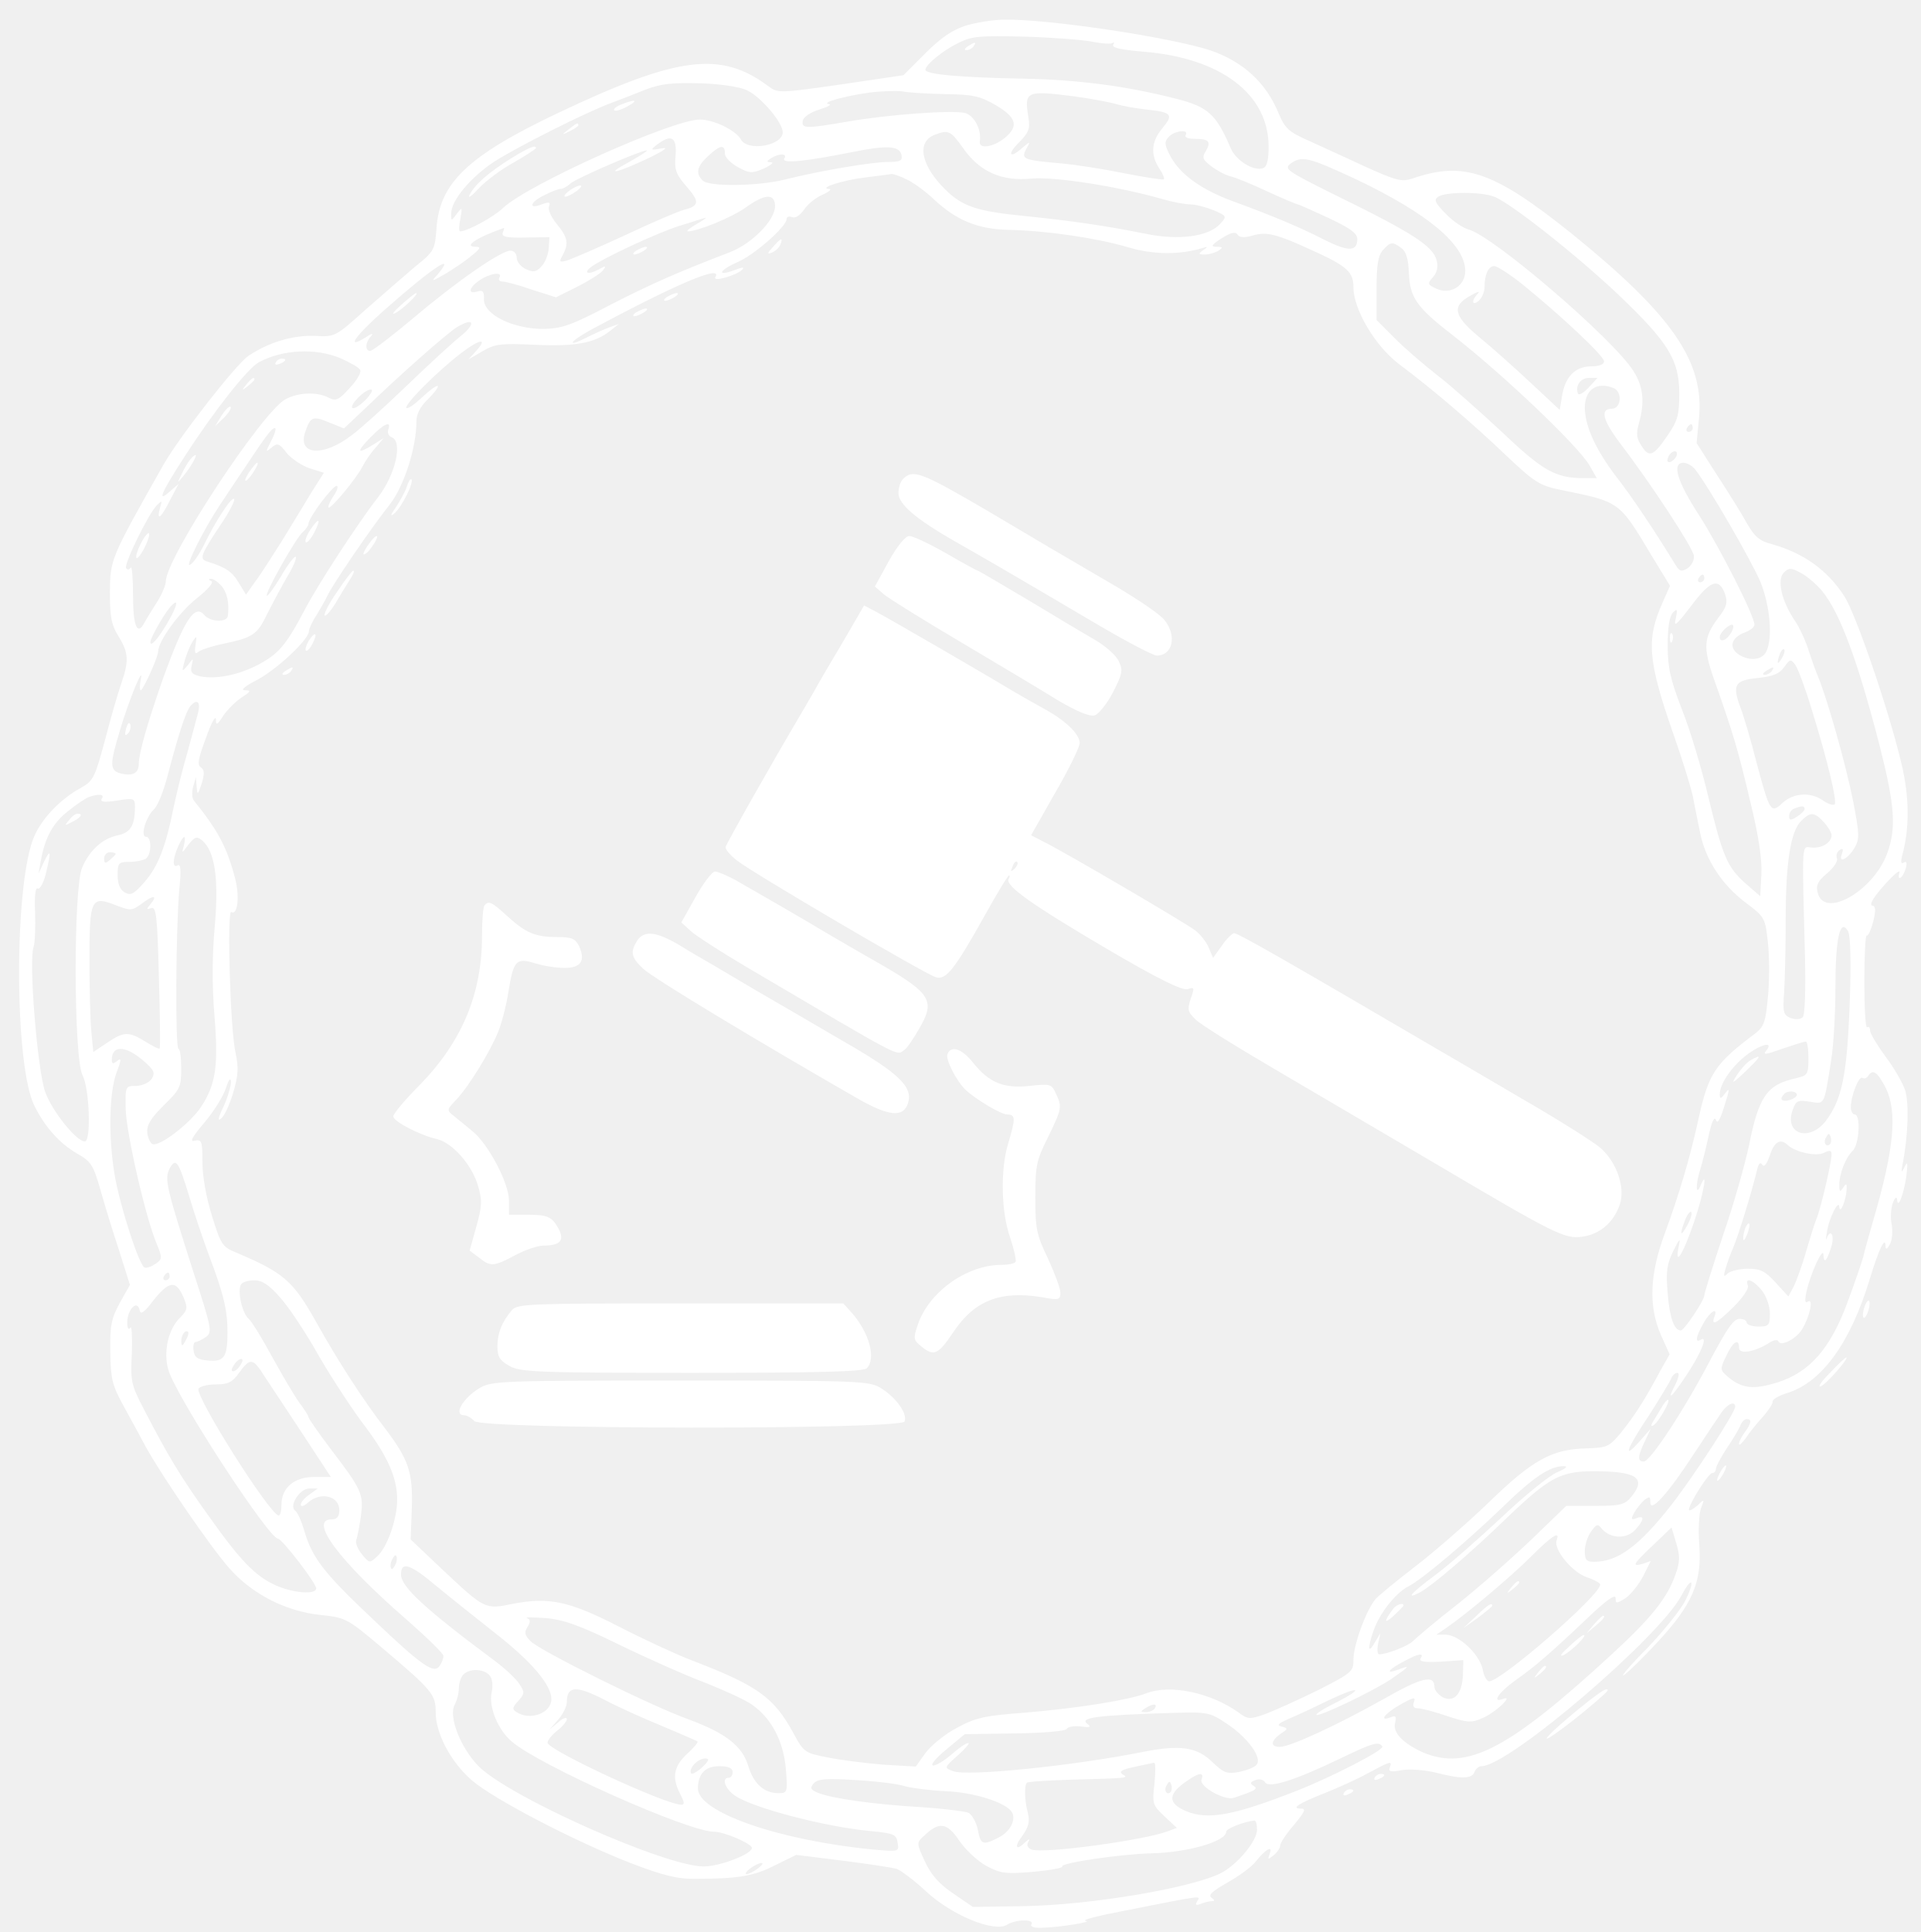
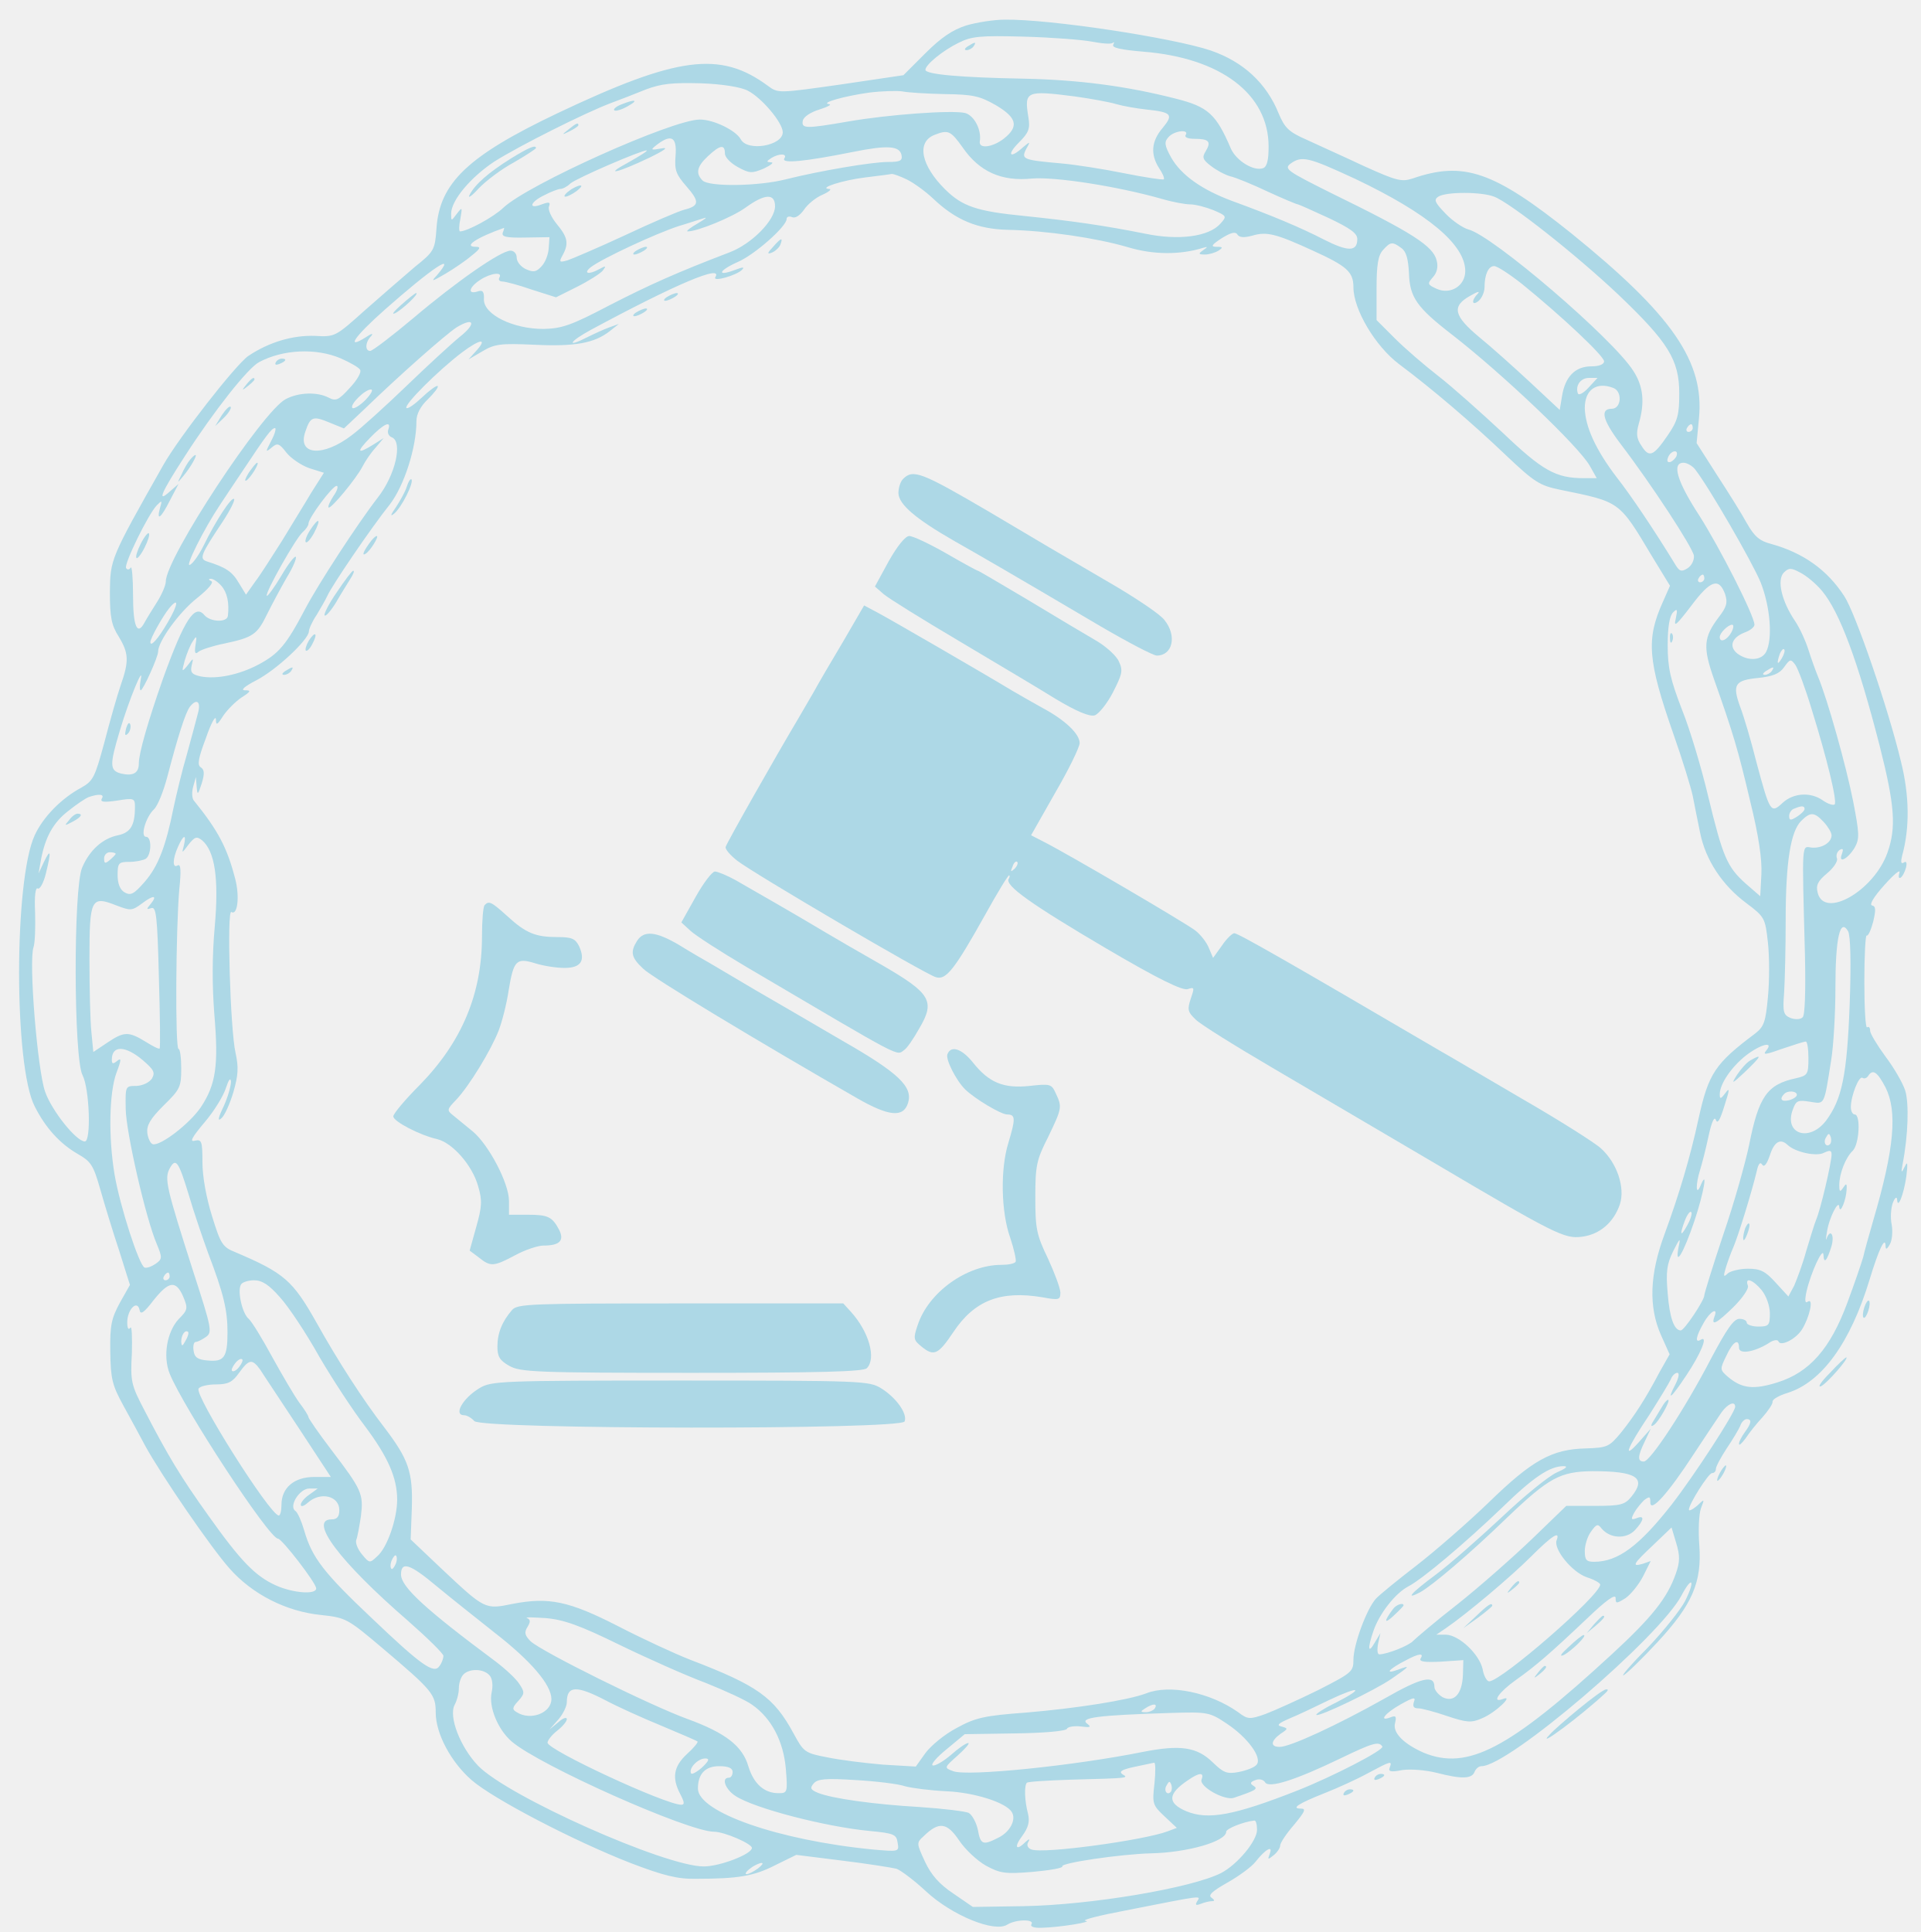
<svg xmlns="http://www.w3.org/2000/svg" version="1.0" width="498pt" height="501pt" viewBox="0 0 498 501" preserveAspectRatio="xMidYMid meet">
-   <g transform="translate(0,501) scale(0.1,-0.1)" fill="#FFFFFF" stroke="none">
+   <g transform="translate(0,501) scale(0.1,-0.1)" fill="#ADD8E6" stroke="none">
    <path d="M2506 4944 c-35 -11 -65 -31 -106 -72 l-57 -57 -162 -24 c-162 -23 -163 -23 -189 -4 -124 92 -235 77 -547 -71 -231 -110 -305 -180 -313 -298 -4 -56 -6 -60 -56 -100 -28 -24 -86 -74 -129 -112 -77 -69 -78 -70 -130 -67 -58 2 -119 -16 -173 -52 -33 -23 -179 -210 -220 -282 -138 -244 -138 -245 -139 -330 0 -66 4 -86 23 -116 26 -43 27 -63 5 -126 -9 -26 -28 -93 -42 -147 -25 -92 -29 -101 -61 -119 -52 -28 -99 -77 -120 -123 -54 -117 -54 -599 0 -703 28 -56 66 -97 111 -123 35 -20 41 -29 59 -92 11 -39 33 -111 49 -159 l28 -89 -26 -46 c-22 -41 -26 -58 -25 -127 1 -71 5 -87 34 -140 18 -33 44 -80 57 -105 43 -78 170 -263 218 -317 59 -67 147 -112 238 -121 64 -7 68 -9 159 -86 130 -110 138 -120 138 -167 0 -54 39 -128 93 -175 56 -49 268 -159 412 -215 86 -33 123 -42 170 -41 110 0 150 7 205 35 l55 27 120 -15 c65 -8 128 -18 140 -21 11 -4 46 -30 77 -59 67 -62 177 -107 210 -86 22 14 72 15 63 1 -4 -6 7 -10 27 -9 47 1 137 16 113 18 -11 2 36 14 105 27 203 40 194 39 185 24 -6 -10 -4 -12 9 -7 10 4 23 7 29 7 8 0 7 3 -1 9 -10 6 2 17 41 39 30 17 63 41 73 54 26 33 46 44 37 21 -6 -16 -5 -16 10 -4 9 7 17 19 17 25 0 7 16 31 36 54 28 34 32 42 18 42 -27 0 -7 13 61 40 33 13 84 36 113 52 60 32 63 33 56 14 -4 -10 3 -12 33 -6 21 3 60 0 88 -7 66 -17 92 -16 99 2 3 8 11 15 18 15 71 0 462 335 519 443 28 53 36 39 9 -15 -12 -23 -56 -78 -98 -122 -43 -43 -70 -75 -61 -70 9 5 48 43 87 85 91 98 116 156 109 252 -3 38 -1 80 4 95 10 26 10 26 -10 7 -12 -10 -21 -14 -21 -10 0 15 51 95 60 95 6 0 10 5 10 11 0 6 13 30 28 53 15 22 31 49 35 58 3 10 11 18 17 18 14 0 12 -11 -5 -34 -8 -11 -15 -24 -15 -30 0 -6 7 1 17 14 9 14 29 39 44 55 15 17 27 35 26 40 -1 6 16 16 39 23 89 28 163 130 213 295 23 76 40 112 41 87 0 -11 3 -11 11 3 6 10 8 33 5 51 -4 18 -2 44 3 57 5 13 10 17 11 9 1 -28 17 11 24 60 4 34 3 40 -4 25 -9 -18 -10 -17 -6 5 15 76 17 160 7 192 -6 19 -29 59 -51 88 -22 30 -40 60 -40 67 0 8 -3 12 -8 9 -4 -2 -7 51 -7 119 0 68 3 121 6 119 4 -2 11 14 17 36 7 30 7 40 -3 42 -8 2 5 23 32 53 25 28 42 42 39 32 -3 -10 -2 -16 3 -13 5 3 11 15 14 26 3 13 1 18 -6 13 -7 -4 -8 2 -4 18 20 72 19 156 -3 244 -33 138 -118 385 -147 429 -44 68 -106 112 -188 135 -32 8 -45 20 -64 53 -13 24 -48 80 -78 126 l-53 83 6 63 c15 148 -69 269 -331 481 -201 161 -279 188 -412 142 -28 -9 -41 -6 -125 32 -51 24 -118 54 -148 68 -48 21 -58 31 -74 69 -32 79 -92 134 -176 163 -98 33 -419 82 -535 80 -27 0 -72 -7 -99 -15z m326 -42 c26 -5 50 -7 54 -3 4 3 4 1 1 -5 -4 -8 20 -13 78 -18 201 -16 325 -110 325 -246 0 -35 -4 -52 -14 -56 -24 -9 -70 19 -84 51 -38 89 -59 108 -142 129 -129 33 -252 49 -395 52 -163 3 -255 11 -255 23 0 13 45 50 86 70 34 17 56 19 169 16 72 -2 151 -8 177 -13z m-893 -127 c36 -18 91 -83 91 -108 0 -35 -92 -51 -109 -18 -13 23 -70 51 -106 51 -71 0 -447 -169 -510 -229 -25 -24 -93 -61 -112 -61 -3 0 -3 15 1 33 5 30 5 31 -9 13 -15 -20 -15 -20 -15 0 0 34 50 94 112 135 63 40 236 127 303 152 22 8 63 24 90 35 40 15 68 18 143 16 56 -2 104 -10 121 -19z m511 -9 c74 -1 91 -5 133 -29 54 -32 60 -55 21 -86 -29 -23 -66 -28 -63 -8 5 30 -14 67 -38 74 -35 8 -199 -4 -303 -22 -110 -19 -122 -19 -118 2 2 10 20 22 43 29 22 7 33 13 25 14 -24 3 40 21 105 30 33 4 71 5 85 3 14 -3 63 -6 110 -7z m337 -6 c43 -6 92 -15 108 -20 17 -5 51 -11 78 -14 66 -7 71 -13 42 -48 -29 -34 -32 -68 -9 -104 9 -13 15 -27 12 -29 -2 -2 -49 5 -104 16 -54 11 -126 22 -159 25 -102 9 -107 11 -94 37 12 21 11 21 -8 5 -34 -31 -43 -20 -11 12 26 26 30 36 25 66 -11 68 -6 70 120 54z m-290 -133 c43 -62 100 -88 179 -80 61 5 222 -20 338 -53 27 -8 60 -14 73 -14 13 0 40 -7 60 -15 35 -15 35 -16 18 -35 -30 -34 -109 -44 -195 -26 -105 21 -188 33 -314 46 -123 12 -160 25 -204 68 -63 62 -76 123 -29 142 36 14 42 12 74 -33z m578 33 c-4 -6 6 -10 23 -10 37 0 44 -7 29 -32 -10 -16 -8 -22 13 -38 14 -11 36 -23 50 -27 14 -3 58 -21 98 -40 39 -18 75 -33 78 -33 2 0 38 -16 79 -35 57 -27 75 -40 75 -55 0 -33 -24 -33 -87 -1 -60 31 -134 62 -238 100 -78 29 -132 67 -158 113 -17 31 -18 40 -7 52 14 17 55 22 45 6z m-1323 -54 c-3 -37 1 -48 28 -79 35 -40 34 -51 -6 -61 -15 -4 -83 -33 -153 -66 -69 -32 -137 -61 -149 -65 -21 -6 -23 -5 -13 13 17 31 13 47 -15 81 -14 17 -24 38 -20 46 4 11 0 12 -19 5 -36 -14 -31 6 7 24 17 9 36 16 41 16 6 0 18 6 26 14 16 14 183 86 198 86 4 -1 -17 -14 -47 -31 -67 -36 -30 -28 54 12 41 20 51 28 31 24 -28 -5 -29 -4 -11 10 37 28 52 20 48 -29z m128 6 c0 -10 15 -25 33 -35 31 -17 37 -17 68 -4 19 9 27 16 19 16 -13 1 -13 2 0 11 21 13 43 12 34 -1 -8 -14 53 -8 178 17 89 18 121 16 126 -8 3 -15 -4 -18 -35 -18 -42 0 -177 -23 -265 -45 -70 -18 -199 -20 -216 -3 -19 19 -14 37 14 63 32 30 44 31 44 7z m1635 -66 c187 -89 285 -170 285 -239 0 -38 -38 -62 -74 -46 -24 11 -25 13 -10 30 11 12 14 27 10 43 -9 38 -62 72 -275 176 -112 56 -121 62 -105 75 30 22 46 18 169 -39z m-1162 -2 c18 -9 48 -31 67 -49 59 -56 115 -79 194 -81 100 -2 229 -21 311 -45 66 -20 136 -20 194 -2 14 4 14 3 1 -6 -13 -9 -12 -11 5 -11 11 0 27 5 35 10 12 8 12 10 -5 10 -16 0 -13 5 13 22 24 15 36 18 41 10 5 -8 17 -9 39 -3 37 11 61 5 157 -39 88 -40 105 -55 105 -95 0 -57 56 -152 118 -199 87 -65 190 -153 278 -237 74 -70 87 -78 140 -89 156 -32 152 -28 238 -172 l47 -77 -19 -43 c-43 -96 -39 -150 28 -342 23 -65 45 -137 50 -160 4 -22 13 -65 19 -95 14 -71 58 -137 120 -183 48 -36 49 -39 56 -103 4 -36 4 -99 0 -140 -6 -65 -10 -77 -33 -95 -104 -78 -121 -103 -147 -221 -22 -102 -51 -198 -88 -299 -39 -105 -42 -189 -9 -263 l22 -49 -26 -46 c-38 -72 -65 -113 -100 -157 -31 -37 -35 -39 -91 -41 -88 -2 -139 -30 -252 -140 -55 -53 -140 -127 -188 -164 -48 -37 -96 -76 -105 -86 -24 -27 -58 -119 -58 -158 0 -31 -4 -34 -92 -79 -51 -25 -113 -53 -137 -62 -40 -14 -45 -14 -70 5 -72 51 -177 73 -238 49 -47 -18 -181 -39 -312 -50 -108 -8 -131 -13 -180 -40 -31 -16 -67 -46 -81 -65 l-25 -35 -85 5 c-47 4 -112 12 -145 19 -58 11 -61 14 -87 62 -51 94 -93 124 -268 191 -41 16 -125 55 -187 87 -127 65 -179 76 -273 58 -73 -15 -72 -15 -186 92 l-79 75 3 80 c3 95 -8 127 -71 210 -55 71 -122 175 -176 272 -62 110 -84 129 -211 183 -33 13 -38 22 -60 93 -15 48 -25 103 -25 140 0 55 -2 60 -20 56 -14 -4 -7 9 25 47 25 29 50 70 56 90 7 21 12 28 13 16 0 -11 -8 -40 -19 -64 -15 -31 -16 -40 -6 -31 8 6 22 37 31 67 13 45 14 65 6 102 -14 60 -23 374 -11 366 16 -10 22 40 10 86 -21 81 -44 125 -108 204 -4 6 -5 21 -1 35 l7 25 2 -25 c2 -23 3 -22 13 8 8 26 7 36 -2 42 -10 6 -7 23 13 76 13 38 25 60 26 49 0 -17 3 -16 19 9 10 15 32 37 47 47 25 16 26 19 9 19 -12 0 -1 10 30 26 52 27 134 104 136 126 0 7 9 27 20 43 10 17 23 39 28 50 12 27 114 177 162 237 37 48 69 147 69 216 0 18 10 38 30 57 16 16 28 31 25 34 -3 2 -21 -11 -40 -29 -19 -18 -37 -31 -41 -28 -7 8 82 97 144 144 48 36 68 38 36 3 l-19 -21 36 21 c32 19 47 21 135 17 105 -5 155 4 195 35 l24 19 -25 -9 c-14 -5 -40 -17 -58 -26 -55 -28 -46 -11 11 20 219 118 344 171 322 136 -7 -13 55 5 69 19 8 8 3 8 -18 0 -48 -18 -43 -2 6 20 45 19 128 93 128 112 0 6 6 8 14 5 9 -4 21 5 31 19 9 14 31 32 48 39 18 8 25 15 17 15 -29 2 36 23 95 30 33 4 64 8 68 9 4 0 22 -6 40 -15z m1522 -44 c42 -16 212 -150 322 -254 129 -123 158 -169 158 -256 0 -56 -4 -71 -30 -109 -37 -54 -48 -59 -68 -27 -13 19 -14 32 -7 57 16 55 12 97 -14 137 -52 83 -366 352 -428 367 -14 4 -41 22 -59 41 -28 29 -31 36 -19 44 20 13 112 13 145 0z m-1865 -25 c0 -36 -60 -97 -117 -119 -136 -52 -208 -84 -313 -138 -99 -52 -123 -60 -171 -61 -78 0 -154 37 -154 76 1 21 -3 26 -17 21 -26 -8 -22 11 7 30 27 18 60 22 50 6 -3 -5 0 -10 8 -10 7 0 42 -9 76 -21 l63 -20 54 27 c30 15 60 34 67 42 10 13 9 14 -11 3 -26 -14 -40 -10 -20 6 30 23 170 88 229 107 24 7 53 17 64 20 11 4 4 -2 -15 -13 -19 -11 -31 -20 -27 -21 24 -1 117 37 151 62 50 36 76 37 76 3z m-706 -68 c-4 -11 9 -14 58 -13 l63 1 -2 -29 c-1 -16 -9 -37 -19 -47 -13 -14 -20 -16 -40 -7 -13 6 -24 19 -24 30 0 10 -7 18 -16 18 -25 0 -140 -80 -251 -174 -56 -47 -107 -86 -113 -86 -14 0 -13 23 3 39 6 8 0 6 -15 -4 -53 -33 -28 3 50 72 121 107 190 154 135 89 -16 -17 -14 -17 22 4 22 13 53 34 68 47 23 18 25 23 11 23 -34 0 2 24 73 49 1 1 0 -5 -3 -12z m2330 -40 c13 -9 18 -28 20 -65 2 -63 20 -89 112 -160 130 -101 328 -289 357 -340 l18 -32 -33 0 c-73 0 -107 19 -211 118 -57 53 -132 120 -167 147 -36 28 -86 71 -112 97 l-48 48 0 82 c0 62 4 86 17 100 19 21 24 22 47 5z m314 -94 c101 -82 212 -186 212 -200 0 -8 -13 -13 -33 -13 -42 0 -68 -27 -76 -77 l-6 -36 -76 71 c-42 39 -101 92 -133 118 -66 55 -72 80 -23 107 17 10 26 13 20 6 -18 -18 -16 -34 2 -19 8 7 15 23 15 35 0 33 10 55 25 55 8 0 40 -21 73 -47z m-2755 -136 c-21 -17 -83 -74 -138 -127 -55 -53 -119 -111 -142 -128 -75 -58 -143 -53 -121 9 13 39 20 41 63 23 l37 -15 52 49 c93 90 211 194 240 213 46 28 52 10 9 -24z m-310 -56 c25 -11 48 -24 51 -30 4 -6 -8 -27 -27 -47 -29 -32 -36 -35 -55 -25 -29 15 -77 14 -111 -4 -60 -31 -311 -412 -311 -473 0 -9 -10 -33 -22 -52 -12 -19 -27 -43 -33 -54 -19 -36 -30 -11 -30 71 0 44 -3 77 -6 71 -4 -6 -9 -6 -12 -1 -6 10 58 141 80 163 13 13 14 13 8 -7 -10 -37 3 -26 26 20 l22 42 -22 -19 c-35 -32 -24 -5 39 92 74 115 163 228 192 243 62 33 147 37 211 10z m3236 -77 c-13 -14 -25 -20 -27 -14 -7 20 7 40 29 40 l22 0 -24 -26z m65 0 c24 -9 21 -54 -4 -54 -31 0 -24 -29 22 -90 81 -106 188 -270 191 -291 1 -12 -6 -26 -17 -33 -15 -9 -20 -8 -30 8 -55 90 -116 181 -153 228 -55 72 -82 132 -83 180 0 47 30 69 74 52z m-3236 -31 c-15 -15 -30 -24 -34 -21 -8 8 32 48 48 48 7 0 0 -12 -14 -27z m59 -77 c-3 -8 1 -17 9 -20 29 -11 10 -97 -36 -156 -52 -67 -155 -225 -189 -290 -49 -93 -68 -115 -120 -143 -51 -27 -109 -39 -151 -31 -22 5 -27 10 -23 28 5 21 5 21 -10 1 -16 -19 -16 -18 -8 12 5 17 14 40 21 50 10 16 11 14 7 -10 -3 -20 -1 -25 8 -17 6 5 36 15 66 21 75 16 86 23 112 77 13 26 36 69 51 95 16 26 26 50 23 53 -3 3 -20 -19 -38 -50 -18 -30 -35 -53 -37 -51 -6 6 76 151 93 165 8 7 15 17 15 22 0 15 62 98 73 98 5 0 2 -12 -8 -26 -9 -14 -15 -27 -13 -30 6 -5 72 75 88 106 7 14 22 36 34 49 l21 25 -27 -17 c-42 -26 -45 -20 -8 18 35 36 56 46 47 21z m3383 4 c0 -5 -5 -10 -11 -10 -5 0 -7 5 -4 10 3 6 8 10 11 10 2 0 4 -4 4 -10z m-3686 -32 c-16 -31 -16 -32 0 -19 15 13 20 12 39 -13 12 -15 39 -33 59 -40 l38 -12 -33 -52 c-17 -29 -52 -85 -76 -125 -25 -39 -55 -87 -69 -105 l-24 -34 -19 31 c-17 29 -34 40 -82 55 -21 7 -17 17 41 104 19 29 32 55 29 58 -6 7 -48 -57 -79 -121 -12 -24 -28 -47 -36 -50 -12 -5 36 92 78 155 9 14 36 54 60 90 61 92 74 109 83 110 4 0 0 -15 -9 -32z m3644 -40 c-2 -6 -10 -14 -16 -16 -7 -2 -10 2 -6 12 7 18 28 22 22 4z m48 -35 c36 -46 148 -240 170 -293 25 -63 32 -147 14 -181 -12 -22 -47 -24 -74 -4 -23 18 -15 42 19 55 14 5 25 14 25 20 0 23 -90 200 -143 283 -58 89 -72 137 -41 137 9 0 23 -8 30 -17z m329 -315 c46 -55 93 -181 150 -403 39 -154 43 -211 20 -276 -35 -99 -164 -173 -181 -104 -5 19 0 30 24 50 17 14 29 32 26 39 -3 8 0 17 7 22 9 5 10 2 6 -10 -11 -27 15 -14 33 16 13 23 12 37 -4 120 -18 91 -66 263 -91 323 -7 17 -18 48 -25 70 -7 22 -22 56 -35 75 -35 52 -47 106 -29 125 13 13 19 13 43 0 16 -8 41 -29 56 -47z m-305 32 c0 -5 -5 -10 -11 -10 -5 0 -7 5 -4 10 3 6 8 10 11 10 2 0 4 -4 4 -10z m-3846 -19 c15 -17 21 -44 17 -78 -2 -18 -46 -16 -61 2 -25 30 -52 -12 -107 -164 -39 -111 -63 -194 -63 -221 0 -25 -15 -33 -46 -26 -30 8 -30 22 -3 112 23 78 63 175 54 132 -3 -16 -3 -28 0 -28 6 0 45 86 45 100 0 27 55 103 101 139 30 24 44 41 37 44 -7 3 -8 6 -2 6 6 1 18 -7 28 -18z m3900 -22 c7 -22 4 -33 -17 -60 -39 -52 -41 -77 -12 -160 50 -141 63 -185 94 -317 22 -89 31 -151 29 -189 l-3 -57 -38 33 c-48 43 -59 69 -97 226 -17 72 -47 173 -68 225 -30 78 -37 108 -37 167 0 48 5 76 14 85 11 11 12 8 7 -16 -6 -24 1 -18 40 33 50 67 72 74 88 30z m-4039 -73 c-25 -43 -45 -65 -45 -51 0 10 32 67 49 88 26 31 23 9 -4 -37z m4055 -26 c-11 -20 -30 -28 -30 -12 0 11 22 32 32 32 5 0 4 -9 -2 -20z m131 -67 c-12 -20 -14 -14 -5 12 4 9 9 14 11 11 3 -2 0 -13 -6 -23z m77 -131 c41 -132 67 -240 60 -248 -4 -3 -17 1 -30 10 -32 23 -77 20 -105 -6 -31 -29 -33 -24 -68 106 -14 56 -33 120 -42 143 -21 58 -14 69 47 75 38 4 55 11 67 28 15 21 17 22 29 6 7 -10 26 -61 42 -114z m-103 98 c-3 -5 -12 -10 -18 -10 -7 0 -6 4 3 10 19 12 23 12 15 0z m-4081 -107 c-4 -16 -17 -64 -29 -108 -13 -44 -28 -107 -35 -140 -20 -100 -40 -152 -75 -192 -28 -32 -36 -36 -52 -27 -12 7 -18 23 -18 45 0 31 3 34 30 34 17 0 36 4 43 8 15 10 16 57 1 57 -16 0 -1 51 20 71 10 9 25 47 35 85 27 103 47 167 59 182 17 21 28 13 21 -15z m-250 -224 c-5 -9 6 -10 40 -5 43 7 46 6 46 -16 0 -48 -11 -67 -44 -74 -40 -8 -74 -39 -93 -84 -23 -53 -22 -494 1 -538 18 -34 23 -172 6 -172 -22 0 -86 80 -103 129 -20 57 -43 339 -30 375 4 12 5 52 4 90 -2 43 1 66 7 62 5 -3 15 14 21 39 14 57 13 67 -5 30 l-14 -30 6 34 c11 60 32 98 71 128 21 17 45 33 53 36 26 9 42 8 34 -4z m4416 -27 c0 -4 -9 -13 -20 -20 -16 -10 -20 -10 -20 2 0 8 6 17 13 19 19 8 27 8 27 -1z m50 -34 c11 -12 20 -27 20 -34 0 -19 -25 -34 -51 -32 -27 3 -26 24 -18 -279 2 -94 0 -156 -6 -161 -6 -6 -19 -6 -31 -2 -19 8 -21 15 -17 67 2 32 4 117 4 188 0 150 13 229 40 256 24 24 34 24 59 -3z m-4253 -60 c-6 -22 -6 -22 12 2 16 20 21 22 35 11 33 -28 44 -98 33 -223 -7 -77 -7 -154 -1 -230 11 -131 4 -180 -35 -239 -29 -43 -106 -102 -125 -96 -6 2 -12 15 -14 29 -2 20 8 37 42 71 43 42 46 48 46 96 0 28 -3 51 -7 51 -9 0 -7 312 2 414 5 48 4 66 -4 62 -14 -9 -14 16 1 49 14 31 22 33 15 3z m-177 -22 c0 -2 -7 -9 -15 -16 -12 -10 -15 -10 -15 4 0 9 7 16 15 16 8 0 15 -2 15 -4z m90 -131 c-11 -13 -10 -14 2 -10 13 5 16 -19 20 -177 3 -101 4 -185 2 -187 -2 -2 -18 6 -37 18 -44 27 -56 26 -99 -3 l-36 -24 -5 52 c-3 28 -5 113 -5 189 0 157 4 165 70 139 37 -14 40 -14 66 5 30 23 42 22 22 -2z m4407 -259 c-7 -185 -20 -247 -62 -303 -44 -56 -110 -33 -85 31 8 22 13 24 44 19 39 -6 36 -12 55 108 6 36 11 121 11 188 0 128 12 182 33 146 6 -12 8 -79 4 -189z m-107 -140 c0 -42 -2 -45 -32 -52 -75 -16 -97 -47 -122 -174 -10 -47 -39 -151 -67 -232 -27 -81 -49 -152 -49 -157 0 -13 -52 -91 -61 -91 -17 0 -29 32 -34 96 -5 57 -2 76 14 109 18 36 20 37 14 10 -10 -53 13 -15 41 68 25 74 36 140 16 92 -12 -28 -13 3 -1 41 5 16 15 55 22 88 8 37 15 52 19 42 4 -12 11 0 22 36 14 43 14 49 3 34 -12 -16 -15 -17 -15 -4 0 27 30 71 68 101 39 30 74 38 52 12 -9 -11 -1 -10 41 5 30 10 57 19 62 19 4 1 7 -19 7 -43z m-4320 -5 c29 -25 33 -32 24 -48 -7 -10 -23 -18 -40 -19 -29 0 -29 0 -28 -60 1 -60 52 -284 81 -351 14 -34 14 -38 -3 -50 -10 -7 -23 -12 -29 -10 -14 5 -64 159 -78 242 -16 96 -14 211 5 263 13 34 13 40 2 31 -11 -9 -14 -8 -14 3 0 38 35 37 80 -1z m4520 -71 c31 -62 23 -158 -32 -345 -11 -38 -23 -81 -26 -95 -4 -14 -22 -67 -41 -118 -44 -119 -98 -181 -182 -207 -61 -19 -91 -16 -127 14 -22 19 -22 20 -5 55 17 37 33 47 33 21 0 -18 40 -11 77 12 11 8 23 10 25 5 5 -15 45 5 61 30 20 32 31 82 16 73 -8 -6 -9 2 -4 26 11 48 43 118 44 95 1 -25 9 -16 21 23 8 29 -3 46 -13 19 -2 -7 -2 1 1 17 5 36 31 87 32 65 2 -21 18 19 19 45 1 17 -1 17 -9 5 -8 -12 -10 -11 -10 7 0 29 16 71 35 89 17 17 21 94 5 94 -5 0 -10 8 -10 19 0 29 21 82 30 76 5 -3 11 -1 15 5 12 19 24 10 45 -30z m-230 -19 c0 -5 -9 -11 -20 -14 -20 -5 -26 3 -13 16 9 10 33 8 33 -2z m86 -128 c-10 -10 -19 5 -10 18 6 11 8 11 12 0 2 -7 1 -15 -2 -18z m-110 -2 c20 -19 76 -31 95 -20 15 7 19 6 19 -5 0 -20 -28 -141 -40 -169 -5 -12 -16 -49 -26 -82 -9 -33 -24 -73 -31 -89 l-15 -28 -33 36 c-27 30 -40 36 -72 36 -21 0 -45 -6 -52 -12 -11 -11 -12 -8 -6 12 4 14 13 39 20 55 13 30 48 144 61 198 4 19 9 25 14 17 5 -8 12 1 20 24 11 35 27 45 46 27z m-4146 -131 c12 -41 35 -109 50 -150 40 -105 50 -147 50 -205 0 -65 -9 -77 -51 -73 -26 2 -35 8 -37 26 -2 12 1 22 5 22 5 0 17 6 27 13 17 12 15 22 -32 167 -71 222 -76 243 -62 270 16 29 23 19 50 -70z m3886 -77 c-18 -33 -21 -26 -6 13 6 15 13 24 16 21 3 -3 -1 -18 -10 -34z m-3936 -133 c0 -5 -5 -10 -11 -10 -5 0 -7 5 -4 10 3 6 8 10 11 10 2 0 4 -4 4 -10z m286 -54 c22 -24 68 -93 102 -154 35 -60 89 -142 119 -181 59 -79 83 -133 83 -190 0 -50 -26 -125 -52 -147 -19 -18 -20 -18 -39 5 -11 13 -18 30 -15 38 3 7 8 35 12 61 7 58 3 68 -78 174 -32 42 -58 80 -58 83 0 4 -11 21 -24 38 -13 18 -44 71 -70 118 -26 48 -53 92 -61 99 -17 14 -30 73 -20 89 3 6 19 11 34 11 21 0 39 -12 67 -44z m3843 18 c12 -15 21 -41 21 -60 0 -31 -3 -34 -30 -34 -16 0 -30 5 -30 10 0 6 -9 10 -19 10 -15 0 -33 -27 -73 -102 -68 -131 -158 -268 -175 -268 -17 0 -16 14 3 53 l15 32 -31 -35 c-43 -48 -31 -16 28 72 26 41 51 82 55 91 3 9 11 17 17 17 6 0 4 -12 -5 -30 -24 -46 -11 -36 28 23 37 55 58 105 38 93 -16 -10 -13 8 7 43 17 31 39 43 28 16 -9 -25 6 -17 50 26 24 24 40 48 37 55 -9 24 14 15 36 -12z m-4094 -16 c13 -31 12 -35 -12 -59 -30 -33 -41 -96 -23 -141 36 -89 258 -428 281 -428 10 0 99 -115 99 -129 0 -17 -61 -12 -105 8 -53 24 -91 63 -174 180 -71 99 -105 155 -167 275 -34 65 -36 74 -32 147 1 42 0 72 -4 66 -5 -7 -8 -1 -8 14 0 33 26 60 32 32 2 -13 11 -8 36 25 40 50 58 53 77 10z m6 -115 c-8 -15 -10 -15 -11 -2 0 17 10 32 18 25 2 -3 -1 -13 -7 -23z m139 -68 c-7 -9 -15 -13 -18 -10 -3 2 1 11 8 20 7 9 15 13 18 10 3 -2 -1 -11 -8 -20z m55 -7 c8 -13 53 -80 99 -150 l84 -128 -43 0 c-52 0 -85 -28 -85 -72 0 -15 -3 -28 -7 -28 -23 1 -219 312 -208 329 3 6 24 11 45 11 32 0 43 6 60 30 26 36 34 37 55 8z m3825 -96 c0 -15 -106 -178 -165 -254 -84 -107 -139 -148 -201 -148 -20 0 -24 5 -24 28 0 15 7 38 16 50 14 20 18 21 27 9 22 -27 64 -29 87 -5 24 26 26 40 4 31 -14 -5 -15 -3 -6 14 6 11 18 25 26 33 14 10 16 10 16 -6 0 -28 46 23 113 126 31 47 63 95 72 108 16 22 35 30 35 14z m-462 -170 c-21 -9 -86 -62 -144 -117 -59 -55 -135 -122 -170 -148 -66 -49 -81 -67 -41 -46 31 17 128 99 227 195 107 102 136 118 220 119 114 0 141 -17 101 -66 -17 -21 -28 -24 -94 -24 l-75 0 -88 -85 c-49 -47 -136 -124 -194 -170 -58 -45 -109 -89 -115 -95 -10 -12 -68 -35 -88 -35 -5 0 -6 12 -3 28 l6 27 -15 -25 c-17 -30 -19 -15 -3 31 15 44 56 97 90 115 37 19 148 113 243 204 81 79 124 108 160 108 13 0 6 -6 -17 -16z m-3236 -58 c-12 -8 -22 -20 -22 -26 0 -6 8 -4 18 5 33 30 82 18 82 -19 0 -17 -6 -24 -20 -24 -61 0 20 -109 198 -263 50 -44 92 -85 92 -91 0 -6 -4 -18 -10 -26 -14 -22 -46 0 -176 124 -124 117 -155 157 -175 227 -7 24 -17 47 -23 51 -18 12 11 58 36 58 l22 0 -22 -16z m3544 -205 c-22 -63 -62 -113 -165 -208 -268 -247 -375 -303 -489 -256 -52 23 -81 52 -74 77 4 17 2 20 -11 15 -33 -13 -16 10 25 33 34 19 40 20 35 7 -4 -12 -1 -17 11 -17 9 0 43 -9 75 -20 51 -17 63 -18 90 -6 35 14 86 63 54 50 -30 -11 -9 19 35 50 51 36 90 70 185 160 48 46 73 64 73 52 0 -15 2 -15 26 0 14 10 34 35 45 56 l20 40 -20 -7 c-31 -9 -26 -1 27 49 l47 45 12 -40 c10 -33 10 -49 -1 -80z m-309 87 c-9 -23 40 -83 78 -96 19 -6 35 -15 35 -19 0 -28 -257 -251 -288 -251 -6 0 -14 14 -17 32 -9 39 -61 88 -95 89 l-25 0 25 17 c54 37 168 133 220 185 55 55 77 69 67 43z m-3011 -62 c-4 -9 -9 -15 -11 -12 -3 3 -3 13 1 22 4 9 9 15 11 12 3 -3 3 -13 -1 -22z m106 -57 c35 -29 103 -83 151 -121 94 -73 147 -135 147 -172 0 -36 -54 -57 -90 -34 -12 7 -12 12 4 29 17 19 17 23 3 44 -8 13 -36 39 -61 58 -183 136 -246 194 -246 226 0 35 23 28 92 -30z m474 -152 c72 -35 173 -80 224 -99 50 -20 105 -45 121 -57 50 -35 81 -95 87 -166 5 -61 4 -63 -19 -63 -37 0 -64 24 -78 69 -15 53 -59 87 -157 123 -97 35 -381 176 -408 202 -15 15 -17 23 -8 37 8 13 8 19 -1 23 -7 3 15 2 48 0 47 -4 89 -19 191 -69z m2078 -36 c-4 -8 11 -10 52 -8 l59 4 -1 -38 c-2 -50 -23 -73 -53 -58 -11 7 -21 18 -21 27 0 32 -34 24 -130 -31 -121 -68 -244 -125 -271 -125 -25 0 -24 15 2 34 20 13 20 14 2 19 -13 3 -8 8 22 21 22 9 68 31 103 48 78 37 93 32 17 -7 -31 -15 -54 -30 -51 -32 6 -6 150 63 194 93 49 34 52 37 17 24 -36 -13 -23 2 20 24 35 19 49 20 39 5z m-2414 -44 c7 -8 9 -26 5 -44 -8 -37 16 -96 52 -127 72 -62 458 -234 525 -234 26 0 98 -31 98 -42 0 -16 -83 -48 -125 -48 -100 0 -507 181 -585 261 -46 48 -77 127 -61 158 6 11 11 30 11 43 0 13 5 29 12 36 16 16 53 15 68 -3z m300 -64 c30 -16 96 -46 145 -66 50 -21 92 -39 94 -41 2 -2 -10 -17 -28 -33 -34 -32 -39 -61 -17 -103 11 -21 12 -28 3 -28 -41 0 -347 142 -347 161 0 6 11 20 25 31 14 11 25 24 25 30 0 6 -10 3 -22 -8 l-23 -19 23 26 c12 14 22 34 22 45 0 43 25 44 100 5z m1425 -21 c-3 -5 -14 -10 -23 -10 -15 0 -15 2 -2 10 20 13 33 13 25 0z m187 -40 c54 -36 92 -88 77 -106 -5 -7 -26 -15 -46 -19 -31 -6 -40 -2 -68 25 -41 40 -84 46 -181 27 -179 -36 -455 -64 -492 -50 -24 9 -24 9 12 41 20 18 32 32 27 32 -6 0 -26 -14 -45 -31 -20 -17 -41 -29 -47 -27 -6 2 10 21 36 42 l47 39 131 2 c74 1 132 6 134 12 2 5 18 8 36 6 23 -3 28 -2 18 6 -25 17 24 23 214 29 98 3 102 2 147 -28z m403 -59 c5 -9 -129 -78 -220 -114 -165 -65 -232 -77 -288 -54 -50 21 -49 45 3 80 30 21 44 22 36 2 -6 -18 60 -55 84 -47 56 19 64 23 51 31 -10 6 -9 10 5 15 10 4 21 1 25 -6 10 -16 79 6 195 62 85 41 100 45 109 31z m-1765 -55 c-14 -12 -27 -19 -28 -14 -6 13 18 38 37 38 12 0 10 -6 -9 -24z m1174 -41 c-6 -52 -5 -56 26 -85 l32 -30 -24 -9 c-61 -23 -323 -59 -353 -47 -9 3 -13 11 -9 18 6 10 4 11 -7 1 -24 -24 -30 -13 -8 16 16 22 20 37 15 58 -9 34 -10 72 -3 80 3 3 54 6 114 8 151 4 151 4 134 14 -10 7 -2 12 30 19 24 5 47 10 52 11 4 1 4 -24 1 -54z m-1094 30 c0 -8 -4 -15 -10 -15 -20 0 -9 -30 17 -47 48 -32 233 -80 348 -91 64 -6 70 -9 73 -31 4 -23 3 -23 -65 -17 -245 24 -453 97 -453 158 0 38 19 58 55 58 24 0 35 -5 35 -15z m447 -37 c18 -5 66 -11 107 -13 72 -3 155 -29 170 -54 12 -19 -4 -51 -34 -66 -41 -21 -47 -19 -54 20 -4 19 -15 39 -24 44 -9 4 -66 11 -126 15 -120 7 -228 22 -265 37 -19 8 -21 12 -11 24 10 12 31 14 109 9 53 -3 111 -10 128 -16z m689 -15 c-10 -10 -19 5 -10 18 6 11 8 11 12 0 2 -7 1 -15 -2 -18z m224 -98 c0 -29 -51 -90 -93 -112 -77 -39 -337 -83 -513 -86 l-131 -2 -51 35 c-36 24 -57 48 -73 82 -22 48 -23 49 -3 67 39 38 60 35 91 -11 16 -24 47 -53 70 -66 37 -20 50 -22 122 -16 44 4 78 10 76 14 -6 9 152 32 230 34 95 2 195 31 195 56 0 8 45 26 73 29 4 1 7 -10 7 -24z m-1294 -100 c-11 -8 -24 -15 -30 -15 -5 0 -1 7 10 15 10 8 24 14 29 14 6 0 1 -6 -9 -14z" />
    <path d="M2510 4890 c-9 -6 -10 -10 -3 -10 6 0 15 5 18 10 8 12 4 12 -15 0z" />
    <path d="M1611 4739 c-13 -5 -21 -12 -18 -15 3 -3 18 1 34 10 31 17 21 20 -16 5z" />
    <path d="M1474 4674 c-18 -14 -18 -15 4 -4 12 6 22 13 22 15 0 8 -5 6 -26 -11z" />
    <path d="M1325 4599 c-59 -37 -93 -67 -107 -94 -6 -11 5 -4 23 16 19 20 60 51 92 68 31 18 57 35 57 37 0 9 -18 2 -65 -27z" />
    <path d="M1476 4515 c-11 -8 -15 -15 -10 -15 6 0 19 7 30 15 10 8 15 14 9 14 -5 0 -19 -6 -29 -14z" />
    <path d="M2005 4370 c-16 -17 -16 -20 -3 -15 9 4 19 13 22 21 7 19 2 18 -19 -6z" />
    <path d="M1730 4240 c-8 -5 -10 -10 -5 -10 6 0 17 5 25 10 8 5 11 10 5 10 -5 0 -17 -5 -25 -10z" />
    <path d="M1650 4200 c-8 -5 -10 -10 -5 -10 6 0 17 5 25 10 8 5 11 10 5 10 -5 0 -17 -5 -25 -10z" />
    <path d="M2342 3768 c-7 -7 -12 -23 -12 -37 1 -29 44 -66 145 -124 60 -34 135 -77 379 -221 72 -42 137 -76 146 -76 41 0 53 51 20 92 -10 14 -68 53 -127 88 -151 88 -202 118 -328 193 -176 103 -197 111 -223 85z" />
    <path d="M1055 3748 c-4 -13 -17 -36 -28 -53 -14 -20 -16 -26 -5 -17 19 15 52 81 45 89 -3 2 -8 -6 -12 -19z" />
    <path d="M963 3608 c-20 -26 -26 -41 -15 -34 12 7 36 46 29 46 -3 0 -9 -6 -14 -12z" />
    <path d="M2305 3555 l-36 -66 23 -20 c13 -11 100 -65 193 -120 94 -56 207 -123 252 -151 55 -33 89 -47 102 -43 10 3 32 30 47 59 24 47 27 57 16 80 -6 15 -33 39 -58 54 -26 15 -105 62 -176 105 -71 42 -130 77 -132 77 -2 0 -39 20 -82 45 -44 25 -86 45 -96 45 -10 0 -31 -26 -53 -65z" />
    <path d="M874 3475 c-21 -30 -35 -58 -32 -61 3 -3 16 12 29 33 12 21 29 48 37 61 8 12 12 22 8 22 -3 0 -22 -25 -42 -55z" />
    <path d="M2187 3347 c-30 -50 -65 -110 -77 -132 -13 -22 -30 -52 -39 -67 -63 -106 -187 -325 -189 -334 -2 -6 12 -22 30 -36 44 -34 487 -294 515 -302 26 -8 47 17 128 162 31 56 59 102 62 102 2 0 2 -4 -1 -9 -11 -17 60 -67 252 -180 136 -80 198 -110 212 -106 18 6 18 4 8 -25 -9 -28 -8 -34 13 -54 13 -13 105 -70 204 -128 99 -58 281 -165 405 -238 325 -192 347 -203 393 -197 46 6 82 37 98 84 14 43 -7 107 -49 145 -15 14 -108 73 -207 130 -99 58 -194 114 -212 124 -389 228 -522 304 -532 304 -5 0 -20 -14 -32 -32 l-23 -32 -11 26 c-6 15 -22 35 -35 45 -26 20 -328 197 -391 229 l-35 18 63 111 c35 60 63 118 63 128 0 24 -38 60 -96 91 -27 15 -62 35 -79 45 -71 43 -323 189 -352 204 l-32 17 -54 -93z m444 -590 c-10 -9 -11 -8 -5 6 3 10 9 15 12 12 3 -3 0 -11 -7 -18z" />
    <path d="M801 3349 c-7 -12 -10 -23 -8 -26 3 -3 11 5 17 17 15 28 8 35 -9 9z" />
    <path d="M740 3270 c-9 -6 -10 -10 -3 -10 6 0 15 5 18 10 8 12 4 12 -15 0z" />
    <path d="M1804 2684 l-37 -66 24 -22 c13 -12 78 -54 144 -93 418 -246 388 -231 411 -215 6 4 23 28 38 55 42 71 30 91 -96 164 -56 32 -122 70 -147 85 -63 38 -185 108 -234 136 -22 12 -46 22 -53 22 -7 0 -30 -30 -50 -66z" />
    <path d="M1257 2663 c-4 -3 -7 -40 -7 -81 0 -149 -52 -273 -160 -384 -39 -39 -70 -76 -70 -83 0 -13 69 -49 114 -59 40 -10 91 -68 106 -122 11 -37 10 -53 -5 -106 l-17 -61 24 -18 c30 -24 38 -24 94 6 26 14 59 25 73 25 43 0 55 13 41 41 -18 34 -29 39 -82 39 l-48 0 0 36 c0 46 -53 146 -94 180 -17 14 -39 32 -50 41 -18 14 -17 16 7 41 34 36 90 128 110 179 9 23 21 70 26 104 13 79 20 86 69 71 22 -7 56 -12 76 -12 42 0 55 18 38 56 -10 20 -19 24 -56 24 -57 0 -82 10 -130 54 -41 37 -48 41 -59 29z" />
    <path d="M1652 2570 c-18 -29 -15 -43 16 -72 23 -23 304 -192 555 -336 82 -47 120 -51 132 -12 13 42 -25 78 -170 161 -77 45 -178 104 -225 131 -47 28 -98 58 -115 68 -16 9 -54 31 -83 49 -61 36 -92 39 -110 11z" />
    <path d="M2457 2276 c-5 -13 22 -67 46 -91 26 -25 93 -65 109 -65 22 0 22 -11 3 -74 -21 -68 -19 -179 5 -246 10 -30 16 -58 14 -62 -3 -5 -20 -8 -37 -8 -90 0 -189 -71 -217 -156 -12 -35 -11 -39 10 -56 32 -26 43 -21 82 37 55 83 123 109 231 91 43 -8 47 -7 47 12 0 11 -15 51 -32 88 -30 62 -33 78 -33 159 0 82 3 97 33 156 36 75 37 78 20 114 -11 24 -14 25 -68 19 -67 -7 -105 8 -147 61 -29 36 -57 45 -66 21z" />
    <path d="M1328 1613 c-26 -30 -38 -60 -38 -95 0 -26 6 -36 31 -50 28 -16 70 -18 473 -18 330 0 445 3 454 12 25 25 6 94 -41 146 l-20 22 -422 0 c-389 0 -423 -1 -437 -17z" />
    <path d="M1243 1410 c-43 -26 -68 -70 -39 -70 7 0 19 -7 26 -15 18 -22 1108 -23 1116 -1 8 20 -22 62 -61 86 -31 19 -48 20 -521 20 -467 0 -490 -1 -521 -20z" />
    <path d="M1650 4360 c-8 -5 -10 -10 -5 -10 6 0 17 5 25 10 8 5 11 10 5 10 -5 0 -17 -5 -25 -10z" />
    <path d="M1040 4219 c-19 -17 -26 -26 -15 -21 18 9 64 52 54 52 -2 0 -20 -14 -39 -31z" />
    <path d="M715 4070 c-3 -6 1 -7 9 -4 18 7 21 14 7 14 -6 0 -13 -4 -16 -10z" />
    <path d="M639 4013 c-13 -16 -12 -17 4 -4 9 7 17 15 17 17 0 8 -8 3 -21 -13z" />
    <path d="M575 3933 l-17 -28 23 22 c12 12 20 25 17 28 -3 3 -13 -7 -23 -22z" />
    <path d="M493 3818 c-6 -7 -16 -24 -22 -38 -12 -24 -12 -24 4 -5 20 24 37 55 32 55 -3 0 -9 -6 -14 -12z" />
    <path d="M365 3600 c-9 -18 -14 -34 -11 -37 2 -3 12 9 21 27 9 18 14 34 11 37 -2 3 -12 -9 -21 -27z" />
    <path d="M804 3635 c-9 -14 -14 -28 -11 -31 3 -3 13 8 22 25 19 37 12 41 -11 6z" />
    <path d="M645 3784 c-9 -15 -12 -23 -6 -20 11 7 35 46 28 46 -3 0 -12 -12 -22 -26z" />
    <path d="M327 3121 c-4 -17 -3 -21 5 -13 5 5 8 16 6 23 -3 8 -7 3 -11 -10z" />
    <path d="M4331 3354 c0 -11 3 -14 6 -6 3 7 2 16 -1 19 -3 4 -6 -2 -5 -13z" />
    <path d="M179 2883 c-13 -15 -12 -15 9 -4 23 12 28 21 13 21 -5 0 -15 -7 -22 -17z" />
    <path d="M4539 2260 c-9 -5 -24 -22 -34 -37 -16 -25 -14 -25 19 6 44 42 48 50 15 31z" />
    <path d="M4526 1825 c-3 -9 -6 -22 -5 -28 0 -7 5 -1 10 12 5 13 8 26 5 28 -2 2 -6 -3 -10 -12z" />
    <path d="M4314 1368 c-4 -7 -15 -24 -23 -38 -10 -15 -11 -21 -3 -16 13 7 46 66 38 66 -3 0 -8 -6 -12 -12z" />
    <path d="M3613 838 c-24 -32 -24 -41 0 -19 15 14 27 26 27 28 0 8 -19 2 -27 -9z" />
    <path d="M4134 798 l-19 -23 23 19 c21 18 27 26 19 26 -2 0 -12 -10 -23 -22z" />
    <path d="M4068 739 c-20 -18 -25 -26 -13 -21 21 11 63 52 52 52 -4 0 -21 -14 -39 -31z" />
    <path d="M3989 673 c-13 -16 -12 -17 4 -4 16 13 21 21 13 21 -2 0 -10 -8 -17 -17z" />
    <path d="M3919 893 c-13 -16 -12 -17 4 -4 9 7 17 15 17 17 0 8 -8 3 -21 -13z" />
    <path d="M3828 819 l-33 -31 38 27 c20 15 37 29 37 31 0 10 -12 2 -42 -27z" />
    <path d="M4835 1620 c-4 -12 -5 -24 -2 -27 3 -2 8 5 12 17 4 12 5 24 2 27 -3 2 -8 -5 -12 -17z" />
    <path d="M4745 1449 c-22 -22 -32 -37 -23 -34 15 6 75 75 66 75 -2 0 -22 -18 -43 -41z" />
    <path d="M4460 1190 c-6 -11 -8 -20 -6 -20 3 0 10 9 16 20 6 11 8 20 6 20 -3 0 -10 -9 -16 -20z" />
    <path d="M4095 579 c-33 -27 -67 -57 -75 -66 -43 -44 80 47 145 108 6 6 6 9 0 8 -6 0 -37 -23 -70 -50z" />
    <path d="M3565 400 c-3 -6 1 -7 9 -4 18 7 21 14 7 14 -6 0 -13 -4 -16 -10z" />
    <path d="M3485 360 c-3 -6 1 -7 9 -4 18 7 21 14 7 14 -6 0 -13 -4 -16 -10z" />
  </g>
</svg>
